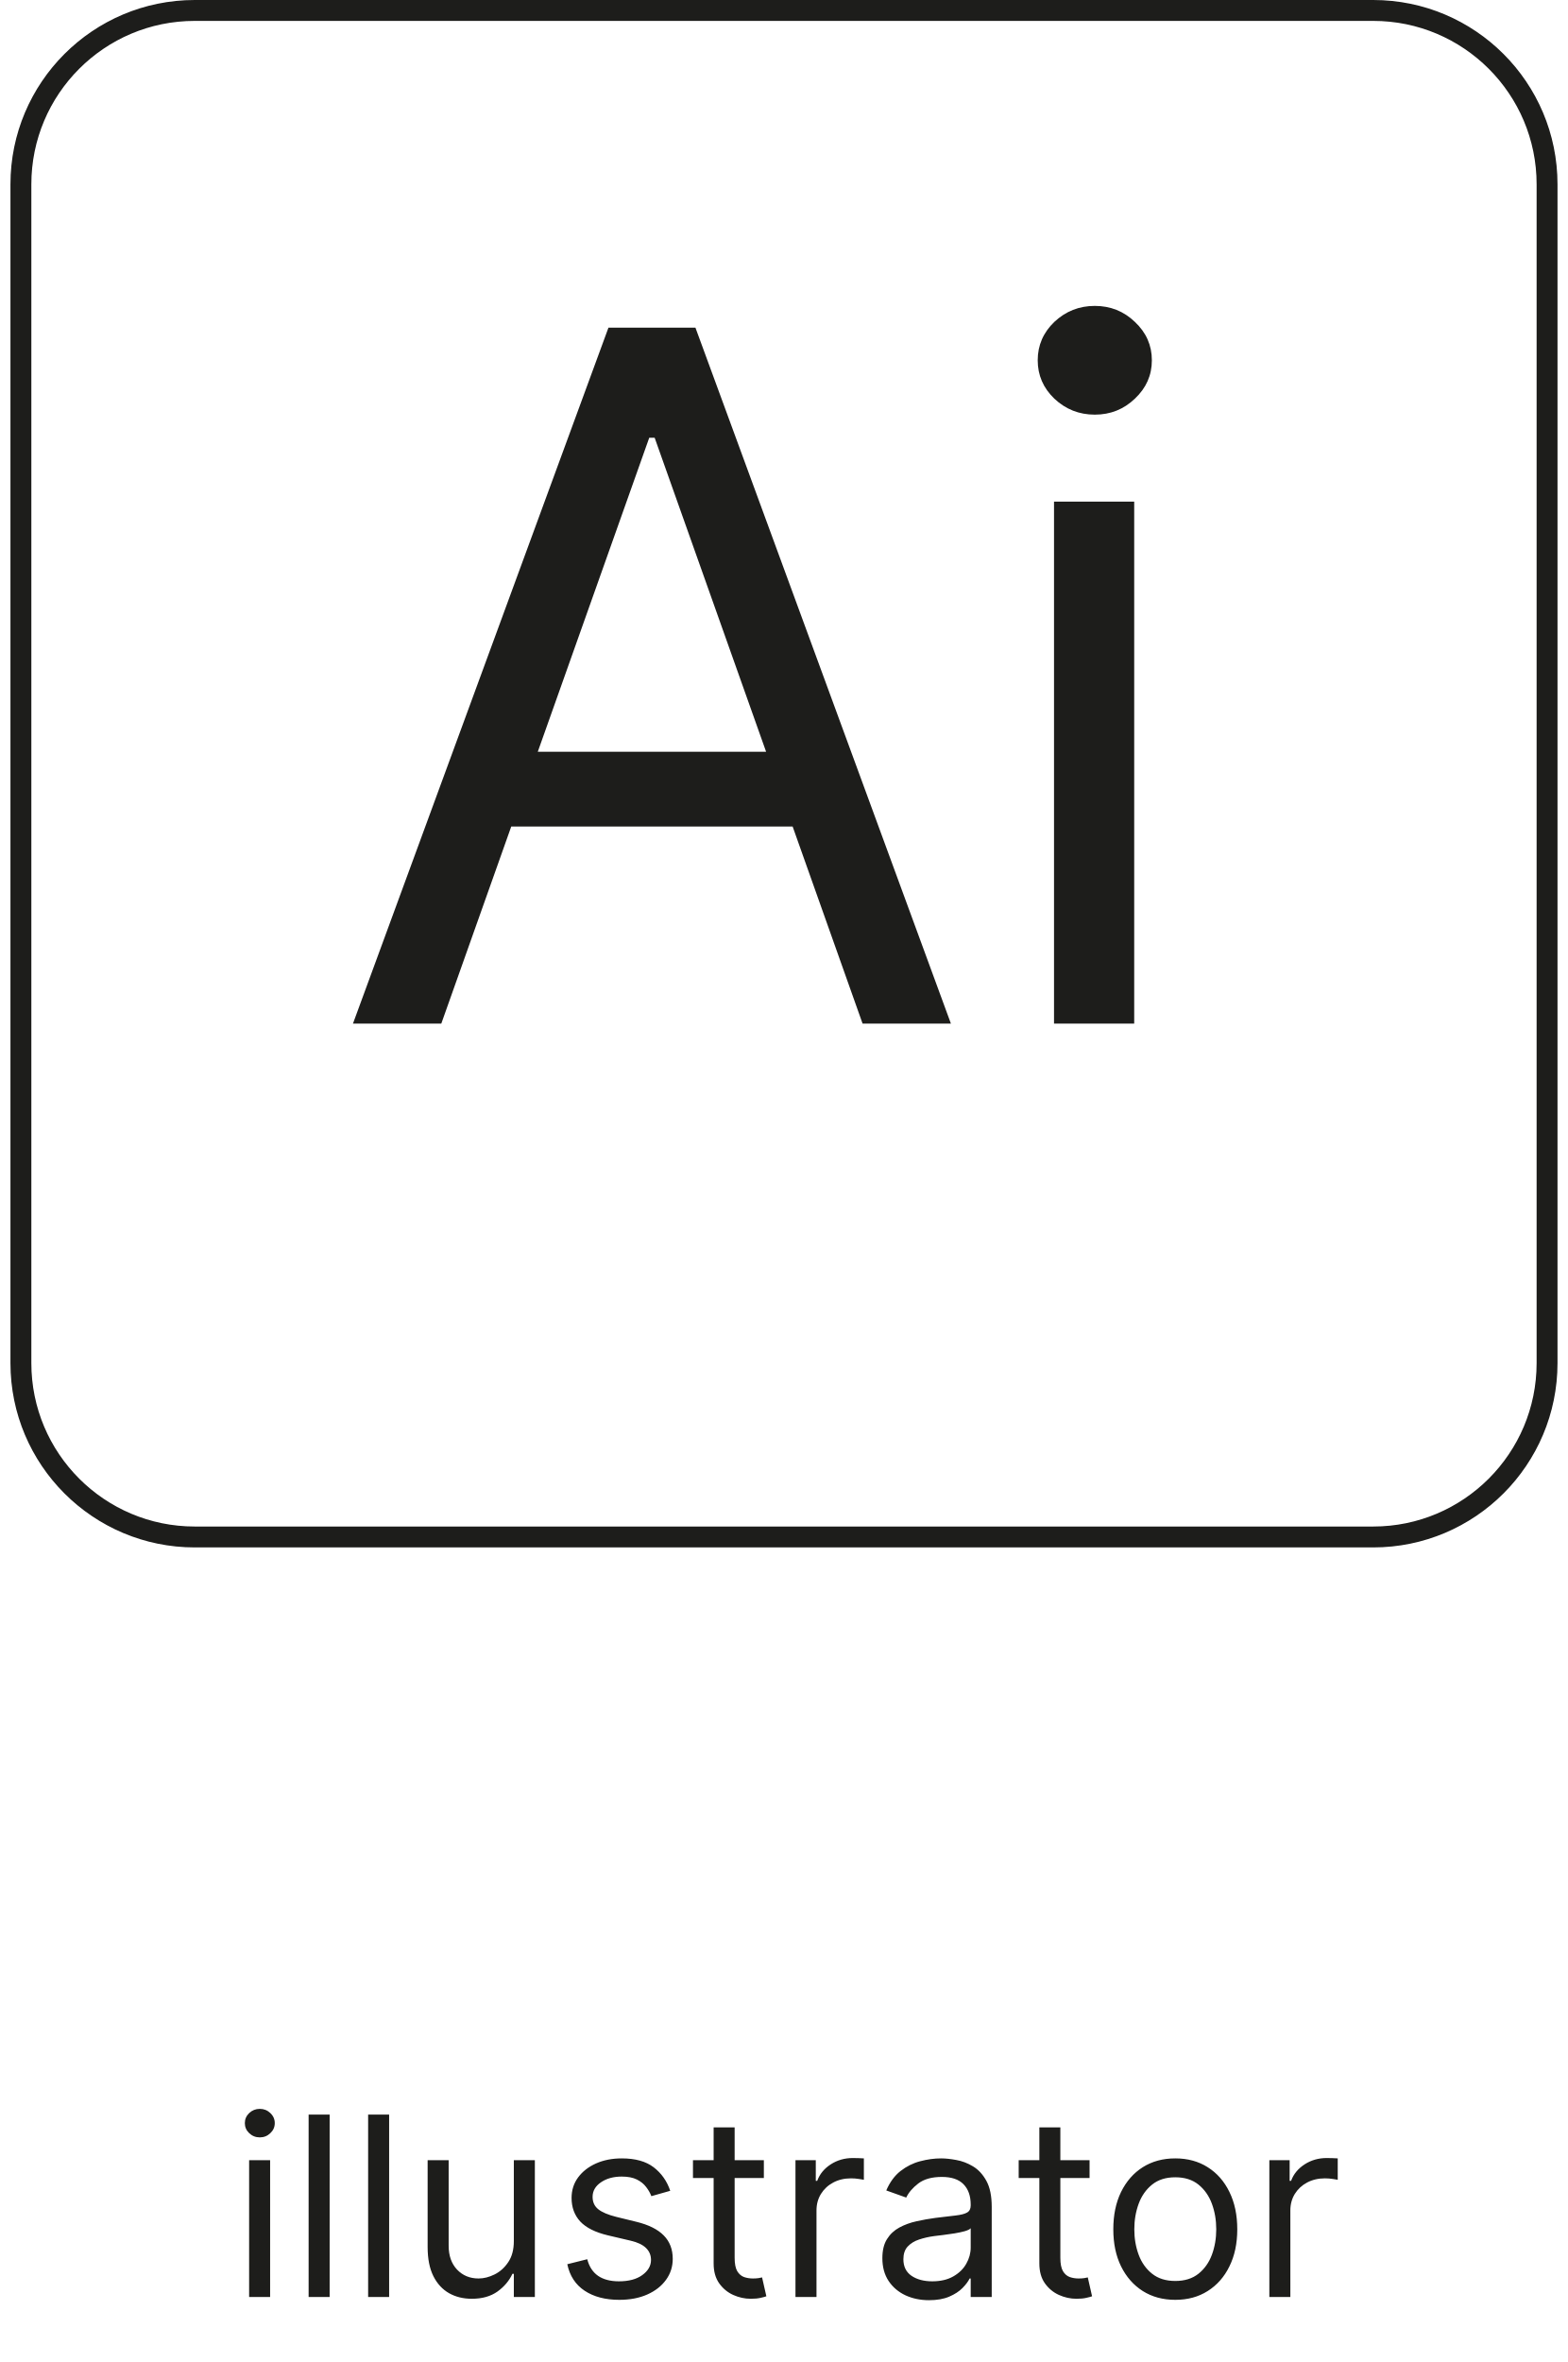
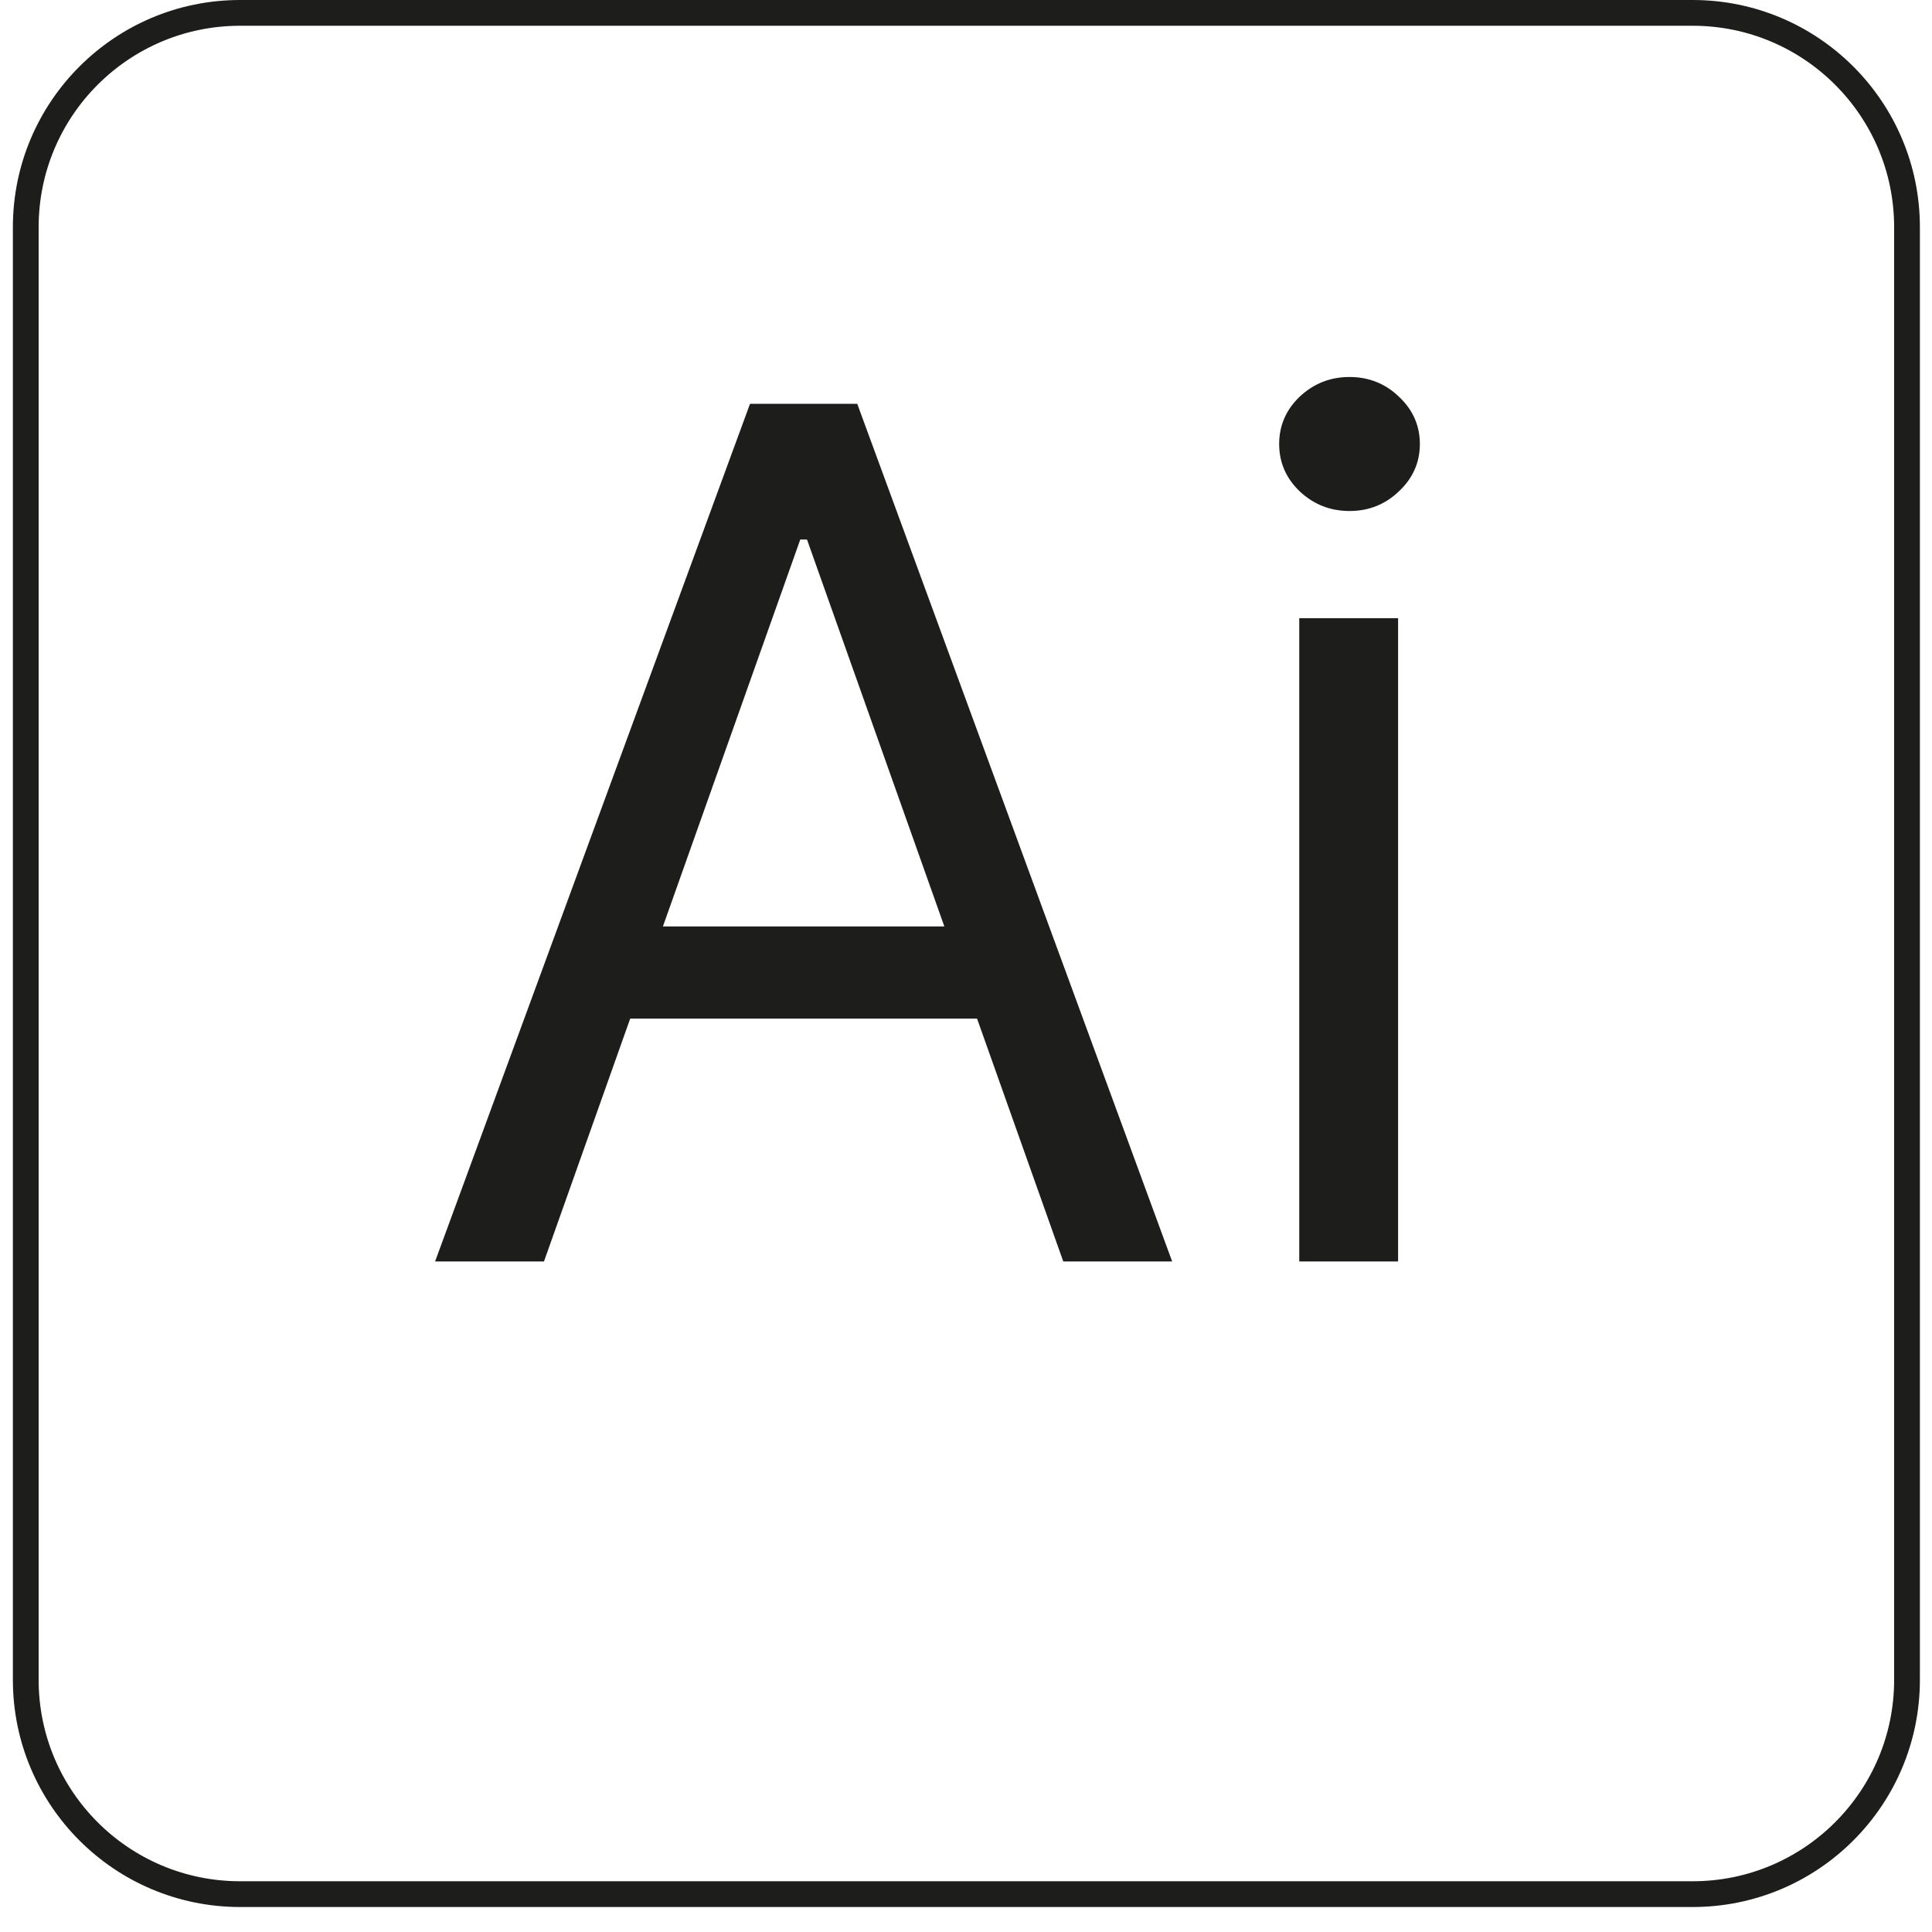
- <svg xmlns="http://www.w3.org/2000/svg" width="75" height="113" viewBox="0 0 75 113" fill="none">
+ <svg xmlns="http://www.w3.org/2000/svg" width="75" height="75" viewBox="0 0 75 75" fill="none">
  <path d="M65.71 0.5H9.32C4.725 0.5 1 4.225 1 8.82V65.21C1 69.805 4.725 73.53 9.32 73.53H65.71C70.305 73.53 74.03 69.805 74.03 65.21V8.82C74.03 4.225 70.305 0.5 65.71 0.5Z" stroke="#1D1D1B" stroke-miterlimit="10" />
  <path d="M21.117 48.97H16.89L29.116 15.675H33.278L45.503 48.97H41.276L31.327 20.943H31.067L21.117 48.97ZM22.678 35.964H39.715V39.541H22.678V35.964ZM50.437 48.97V23.999H54.274V48.97H50.437ZM52.388 19.837C51.64 19.837 50.995 19.582 50.453 19.073C49.922 18.564 49.657 17.951 49.657 17.236C49.657 16.521 49.922 15.908 50.453 15.399C50.995 14.89 51.64 14.635 52.388 14.635C53.136 14.635 53.775 14.89 54.306 15.399C54.848 15.908 55.119 16.521 55.119 17.236C55.119 17.951 54.848 18.564 54.306 19.073C53.775 19.582 53.136 19.837 52.388 19.837Z" fill="#1D1D1B" />
-   <path d="M11.921 109.89V103.345H12.926V109.89H11.921ZM12.432 102.254C12.236 102.254 12.067 102.187 11.925 102.053C11.786 101.92 11.716 101.759 11.716 101.572C11.716 101.384 11.786 101.224 11.925 101.09C12.067 100.957 12.236 100.89 12.432 100.89C12.628 100.89 12.796 100.957 12.935 101.09C13.077 101.224 13.148 101.384 13.148 101.572C13.148 101.759 13.077 101.92 12.935 102.053C12.796 102.187 12.628 102.254 12.432 102.254ZM15.774 101.163V109.89H14.768V101.163H15.774ZM18.621 101.163V109.89H17.616V101.163H18.621ZM24.588 107.214V103.345H25.594V109.89H24.588V108.782H24.52C24.367 109.114 24.128 109.397 23.804 109.63C23.48 109.86 23.071 109.975 22.577 109.975C22.168 109.975 21.804 109.886 21.486 109.707C21.168 109.525 20.918 109.252 20.736 108.889C20.554 108.522 20.463 108.06 20.463 107.504V103.345H21.469V107.435C21.469 107.913 21.603 108.293 21.87 108.578C22.14 108.862 22.483 109.004 22.901 109.004C23.151 109.004 23.405 108.94 23.664 108.812C23.925 108.684 24.144 108.488 24.32 108.224C24.499 107.96 24.588 107.623 24.588 107.214ZM32.072 104.81L31.169 105.066C31.112 104.916 31.028 104.769 30.918 104.627C30.81 104.482 30.662 104.363 30.474 104.269C30.287 104.176 30.047 104.129 29.754 104.129C29.354 104.129 29.02 104.221 28.753 104.406C28.489 104.587 28.357 104.819 28.357 105.1C28.357 105.35 28.447 105.548 28.629 105.693C28.811 105.837 29.095 105.958 29.482 106.055L30.453 106.293C31.038 106.435 31.474 106.653 31.761 106.945C32.048 107.235 32.192 107.609 32.192 108.066C32.192 108.441 32.084 108.776 31.868 109.072C31.655 109.367 31.357 109.6 30.973 109.771C30.59 109.941 30.143 110.026 29.635 110.026C28.967 110.026 28.415 109.881 27.977 109.592C27.54 109.302 27.263 108.879 27.146 108.322L28.101 108.083C28.192 108.435 28.364 108.7 28.616 108.876C28.872 109.052 29.206 109.14 29.618 109.14C30.087 109.14 30.459 109.041 30.734 108.842C31.013 108.64 31.152 108.399 31.152 108.117C31.152 107.89 31.072 107.7 30.913 107.546C30.754 107.39 30.51 107.274 30.18 107.197L29.09 106.941C28.49 106.799 28.05 106.579 27.768 106.281C27.49 105.98 27.351 105.603 27.351 105.151C27.351 104.782 27.454 104.455 27.662 104.171C27.872 103.887 28.158 103.664 28.518 103.502C28.882 103.34 29.294 103.259 29.754 103.259C30.402 103.259 30.91 103.401 31.28 103.685C31.652 103.97 31.916 104.345 32.072 104.81ZM36.552 103.345V104.197H33.16V103.345H36.552ZM34.149 101.776H35.154V108.015C35.154 108.299 35.196 108.512 35.278 108.654C35.363 108.793 35.471 108.887 35.602 108.935C35.735 108.981 35.876 109.004 36.024 109.004C36.135 109.004 36.225 108.998 36.297 108.987C36.367 108.972 36.424 108.961 36.467 108.953L36.672 109.856C36.603 109.881 36.508 109.907 36.386 109.933C36.264 109.961 36.109 109.975 35.922 109.975C35.637 109.975 35.359 109.914 35.086 109.792C34.816 109.67 34.592 109.484 34.413 109.234C34.237 108.984 34.149 108.668 34.149 108.288V101.776ZM38.065 109.89V103.345H39.037V104.333H39.105C39.224 104.009 39.44 103.747 39.752 103.545C40.065 103.343 40.417 103.242 40.809 103.242C40.883 103.242 40.975 103.244 41.086 103.247C41.197 103.249 41.281 103.254 41.338 103.259V104.282C41.304 104.274 41.225 104.261 41.103 104.244C40.984 104.224 40.858 104.214 40.724 104.214C40.406 104.214 40.122 104.281 39.872 104.414C39.625 104.545 39.429 104.727 39.284 104.96C39.142 105.19 39.071 105.453 39.071 105.748V109.89H38.065ZM44.456 110.043C44.041 110.043 43.665 109.965 43.327 109.809C42.989 109.65 42.72 109.421 42.521 109.123C42.322 108.822 42.223 108.458 42.223 108.032C42.223 107.657 42.297 107.353 42.445 107.12C42.592 106.884 42.79 106.7 43.037 106.566C43.284 106.433 43.557 106.333 43.855 106.268C44.156 106.2 44.459 106.146 44.763 106.106C45.16 106.055 45.483 106.016 45.73 105.991C45.98 105.962 46.162 105.916 46.276 105.85C46.392 105.785 46.45 105.671 46.45 105.509V105.475C46.45 105.055 46.335 104.728 46.105 104.495C45.878 104.262 45.533 104.146 45.07 104.146C44.59 104.146 44.213 104.251 43.94 104.461C43.668 104.671 43.476 104.896 43.365 105.134L42.41 104.793C42.581 104.396 42.808 104.086 43.092 103.864C43.379 103.64 43.692 103.484 44.03 103.396C44.371 103.305 44.706 103.259 45.035 103.259C45.246 103.259 45.487 103.285 45.76 103.336C46.035 103.384 46.301 103.485 46.557 103.639C46.815 103.792 47.03 104.024 47.2 104.333C47.371 104.643 47.456 105.058 47.456 105.578V109.89H46.45V109.004H46.399C46.331 109.146 46.217 109.298 46.058 109.46C45.899 109.622 45.688 109.759 45.423 109.873C45.159 109.987 44.837 110.043 44.456 110.043ZM44.609 109.14C45.007 109.14 45.342 109.062 45.615 108.906C45.891 108.749 46.098 108.548 46.237 108.301C46.379 108.053 46.45 107.793 46.45 107.521V106.6C46.408 106.651 46.314 106.698 46.169 106.741C46.027 106.781 45.862 106.816 45.675 106.847C45.49 106.876 45.31 106.901 45.133 106.924C44.96 106.944 44.82 106.961 44.712 106.975C44.45 107.009 44.206 107.065 43.979 107.141C43.754 107.215 43.572 107.328 43.433 107.478C43.297 107.626 43.229 107.828 43.229 108.083C43.229 108.433 43.358 108.697 43.617 108.876C43.878 109.052 44.209 109.14 44.609 109.14ZM52.138 103.345V104.197H48.746V103.345H52.138ZM49.735 101.776H50.74V108.015C50.74 108.299 50.782 108.512 50.864 108.654C50.949 108.793 51.057 108.887 51.188 108.935C51.321 108.981 51.462 109.004 51.61 109.004C51.721 109.004 51.811 108.998 51.883 108.987C51.953 108.972 52.01 108.961 52.053 108.953L52.258 109.856C52.189 109.881 52.094 109.907 51.972 109.933C51.85 109.961 51.695 109.975 51.508 109.975C51.223 109.975 50.945 109.914 50.672 109.792C50.402 109.67 50.178 109.484 49.999 109.234C49.823 108.984 49.735 108.668 49.735 108.288V101.776ZM56.24 110.026C55.649 110.026 55.13 109.886 54.684 109.605C54.241 109.323 53.895 108.93 53.645 108.424C53.397 107.918 53.274 107.328 53.274 106.651C53.274 105.97 53.397 105.374 53.645 104.866C53.895 104.357 54.241 103.962 54.684 103.681C55.13 103.4 55.649 103.259 56.24 103.259C56.831 103.259 57.348 103.4 57.791 103.681C58.237 103.962 58.584 104.357 58.831 104.866C59.081 105.374 59.206 105.97 59.206 106.651C59.206 107.328 59.081 107.918 58.831 108.424C58.584 108.93 58.237 109.323 57.791 109.605C57.348 109.886 56.831 110.026 56.24 110.026ZM56.24 109.123C56.689 109.123 57.058 109.008 57.348 108.778C57.637 108.548 57.852 108.245 57.991 107.87C58.13 107.495 58.2 107.089 58.2 106.651C58.2 106.214 58.13 105.806 57.991 105.428C57.852 105.051 57.637 104.745 57.348 104.512C57.058 104.279 56.689 104.163 56.24 104.163C55.791 104.163 55.422 104.279 55.132 104.512C54.842 104.745 54.627 105.051 54.488 105.428C54.349 105.806 54.279 106.214 54.279 106.651C54.279 107.089 54.349 107.495 54.488 107.87C54.627 108.245 54.842 108.548 55.132 108.778C55.422 109.008 55.791 109.123 56.24 109.123ZM60.741 109.89V103.345H61.712V104.333H61.781C61.9 104.009 62.116 103.747 62.428 103.545C62.741 103.343 63.093 103.242 63.485 103.242C63.559 103.242 63.651 103.244 63.762 103.247C63.873 103.249 63.957 103.254 64.013 103.259V104.282C63.979 104.274 63.901 104.261 63.779 104.244C63.66 104.224 63.533 104.214 63.4 104.214C63.082 104.214 62.798 104.281 62.548 104.414C62.3 104.545 62.104 104.727 61.959 104.96C61.818 105.19 61.746 105.453 61.746 105.748V109.89H60.741Z" fill="#1D1D1B" />
</svg>
